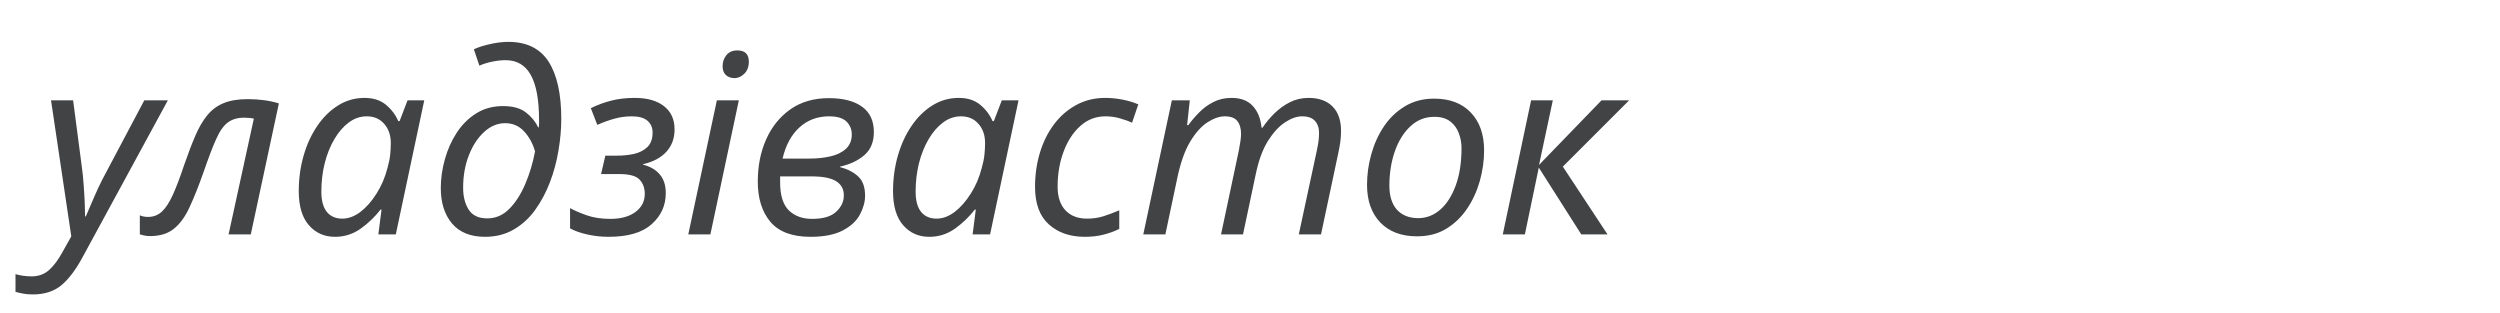
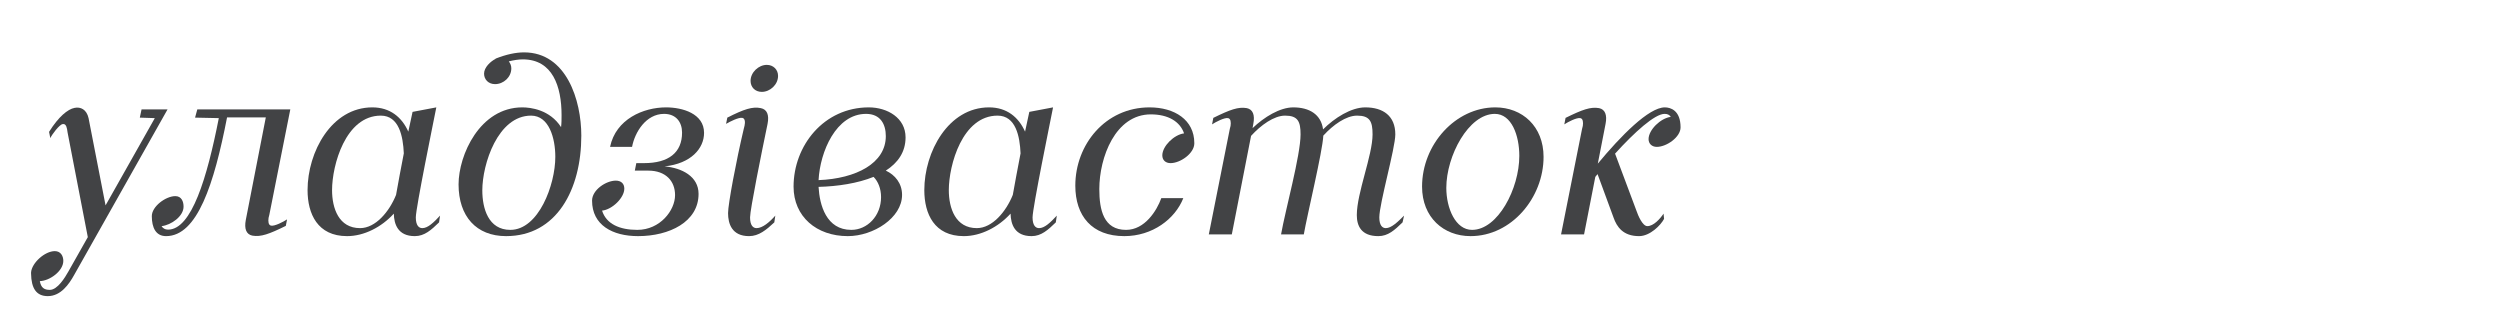
- <svg xmlns="http://www.w3.org/2000/svg" width="320" height="40">
-   <text fill="#424345" fill-rule="evenodd" font-family="Apium-cyrillic-11-RegularItalic, Apium-cyrillic-11" font-size="32" font-style="italic">
-     <tspan x="5" y="30">уладзівасток</tspan>
-   </text>
+ <svg xmlns="http://www.w3.org/2000/svg" width="320px" height="40px" viewBox="0 0 320 40" version="1.1">
+   <g id="_exports" stroke="none" stroke-width="1" fill="none" fill-rule="evenodd">
+     <g id="Apium" transform="translate(-351, -896)">
+       <g id="apium-styles" transform="translate(0, 686)">
+         <g id="apium-cyrillic-regular-italic" transform="translate(351, 210)">
+           <rect id="Rectangle-Copy-19" fill="#F7DF88" opacity="0" x="0" y="0" width="320" height="40" />
+           <g transform="translate(3.976, 6.704)" fill="#424345" fill-rule="nonzero">
+             <path d="M2.144,31.2 C3.808,31.2 4.864,29.664 5.504,28.512 L17.472,7.296 L14.144,7.296 L13.92,8.352 L15.84,8.416 L9.536,19.584 L7.36,8.416 C7.104,7.296 6.336,6.944 5.568,7.104 C4.704,7.264 3.52,8.224 2.304,10.176 L2.464,10.976 C2.656,10.528 3.616,9.248 4.032,9.184 C4.32,9.12 4.512,9.312 4.608,9.824 L4.672,10.24 L7.264,23.648 L4.768,28.064 C4.352,28.8 3.392,30.4 2.4,30.4 C1.696,30.4 1.28,30.144 1.12,29.28 C2.368,29.248 4.128,28 4.128,26.688 C4.128,26.08 3.808,25.44 3.04,25.44 C1.76,25.44 0.096,26.944 0,28.16 L0,28.224 L0,28.256 L0,28.32 C0.032,30.208 0.672,31.2 2.144,31.2 Z" id="Path" />
+             <path d="M17.28,23.52 C21.28,23.52 23.424,16.864 25.088,8.32 L30.048,8.32 L27.488,21.44 C27.264,22.592 27.552,23.296 28.32,23.456 C29.408,23.648 30.464,23.264 32.608,22.208 L32.768,21.376 C32.288,21.696 31.168,22.272 30.72,22.176 C30.368,22.112 30.336,21.632 30.4,21.184 L30.496,20.8 L33.184,7.296 L21.28,7.296 L20.992,8.352 L24.032,8.416 C22.528,16.064 20.544,22.688 17.536,22.688 C17.12,22.688 16.864,22.496 16.704,22.24 C17.92,22.112 19.52,20.992 19.52,19.744 C19.52,19.104 19.264,18.4 18.464,18.4 C17.248,18.4 15.456,19.712 15.456,20.96 C15.456,22.432 15.968,23.52 17.28,23.52 Z" id="Path" />
+             <path d="M40.448,23.52 C42.624,23.52 44.864,22.368 46.432,20.64 C46.464,21.984 46.944,23.52 49.12,23.52 C50.368,23.52 51.232,22.72 52.224,21.76 L52.352,20.896 C51.52,21.792 50.784,22.496 50.08,22.496 C49.632,22.496 49.248,22.144 49.248,21.12 C49.248,19.904 51.488,8.992 51.872,7.04 L48.832,7.616 L48.288,10.144 C47.456,8.288 45.952,7.04 43.68,7.04 C38.464,7.04 35.392,12.736 35.392,17.632 C35.392,20.672 36.672,23.52 40.448,23.52 Z M38.528,17.632 C38.528,14.432 40.256,8.096 44.768,8.096 C47.104,8.096 47.616,10.752 47.712,12.928 C47.36,14.784 46.976,16.736 46.72,18.24 C45.856,20.384 44.096,22.496 42.112,22.496 C39.392,22.496 38.528,19.968 38.528,17.632 Z" id="Shape" />
+             <path d="M60.8,23.52 C67.264,23.52 70.432,17.568 70.432,10.656 C70.432,6.144 68.544,0 63.104,0 C62.048,0 60.832,0.256 59.456,0.8 L59.456,0.832 C58.816,1.152 57.984,1.92 57.984,2.72 C57.984,3.488 58.56,4.064 59.392,4.064 C60.48,4.064 61.472,3.168 61.472,2.048 C61.472,1.696 61.344,1.408 61.152,1.152 C61.792,0.992 62.4,0.896 62.944,0.896 C66.752,0.896 67.904,4.352 67.904,8.032 C67.904,8.544 67.904,9.056 67.84,9.568 C66.4,7.328 63.936,7.04 62.88,7.04 C57.44,7.04 54.72,13.152 54.72,16.896 C54.72,20.992 56.992,23.52 60.8,23.52 Z M57.76,17.664 C57.76,14.304 59.744,8.096 64,8.096 C66.304,8.096 67.104,10.976 67.104,13.376 C67.104,16.96 64.96,22.72 61.344,22.72 C58.528,22.72 57.76,19.968 57.76,17.664 Z" id="Shape" />
+             <path d="M77.696,23.52 C81.696,23.52 85.44,21.696 85.44,18.112 C85.44,15.872 83.296,14.784 81.088,14.592 C84.48,14.24 86.144,12.288 86.144,10.304 C86.144,7.84 83.392,7.04 81.28,7.04 C78.368,7.04 74.848,8.544 74.112,12.096 L76.928,12.096 C77.28,10.208 78.72,7.872 81.024,7.872 C82.56,7.872 83.328,8.928 83.328,10.272 C83.328,12.832 81.6,14.176 78.464,14.176 L77.472,14.176 L77.28,15.136 L79.008,15.136 C81.248,15.136 82.432,16.48 82.432,18.272 C82.432,20.224 80.512,22.72 77.6,22.72 C75.36,22.72 73.632,21.984 73.088,20.256 C74.368,20.128 75.936,18.624 75.936,17.44 C75.936,16.8 75.52,16.416 74.848,16.416 C73.6,16.416 71.808,17.6 71.808,18.976 C71.808,22.112 74.432,23.52 77.696,23.52 Z" id="Path" />
+             <path d="M91.904,23.52 C93.152,23.52 94.112,22.72 95.136,21.76 L95.264,20.896 C94.528,21.728 93.632,22.496 92.864,22.496 C92.416,22.496 92.032,22.144 92.032,21.12 C92.032,20.128 93.504,12.832 94.272,9.152 C94.496,8 94.208,7.296 93.408,7.136 C92.352,6.912 91.264,7.264 89.12,8.352 L88.96,9.152 C89.44,8.864 90.592,8.288 91.04,8.384 C91.392,8.448 91.424,8.928 91.328,9.376 L91.232,9.76 C90.24,13.952 89.216,19.424 89.216,20.576 C89.216,21.92 89.696,23.52 91.904,23.52 Z M92.096,3.648 C92.096,4.448 92.672,5.056 93.536,5.056 C94.592,5.056 95.616,4.128 95.616,3.008 C95.616,2.208 95.008,1.6 94.176,1.6 C93.12,1.6 92.096,2.56 92.096,3.648 Z" id="Shape" />
+             <path d="M104.544,23.52 C107.808,23.52 111.488,21.184 111.488,18.24 C111.488,16.768 110.592,15.68 109.408,15.136 C110.944,14.144 111.936,12.768 111.936,10.88 C111.936,8.384 109.6,7.04 107.232,7.04 C101.472,7.04 97.6,11.936 97.6,17.184 C97.6,21.024 100.544,23.52 104.544,23.52 Z M100.8,17.216 C103.232,17.152 105.792,16.768 107.84,15.936 C108.416,16.512 108.8,17.44 108.8,18.528 C108.8,20.928 107.04,22.72 104.992,22.72 C101.792,22.72 100.928,19.552 100.8,17.216 Z M100.8,16.352 C100.992,12.704 103.04,7.872 106.88,7.872 C108.736,7.872 109.408,9.216 109.408,10.72 C109.408,14.176 105.632,16.16 100.8,16.352 Z" id="Shape" />
+             <path d="M119.392,23.52 C121.568,23.52 123.808,22.368 125.376,20.64 C125.408,21.984 125.888,23.52 128.064,23.52 C129.312,23.52 130.176,22.72 131.168,21.76 L131.296,20.896 C130.464,21.792 129.728,22.496 129.024,22.496 C128.576,22.496 128.192,22.144 128.192,21.12 C128.192,19.904 130.432,8.992 130.816,7.04 L127.776,7.616 L127.232,10.144 C126.4,8.288 124.896,7.04 122.624,7.04 C117.408,7.04 114.336,12.736 114.336,17.632 C114.336,20.672 115.616,23.52 119.392,23.52 Z M117.472,17.632 C117.472,14.432 119.2,8.096 123.712,8.096 C126.048,8.096 126.56,10.752 126.656,12.928 C126.304,14.784 125.92,16.736 125.664,18.24 C124.8,20.384 123.04,22.496 121.056,22.496 C118.336,22.496 117.472,19.968 117.472,17.632 Z" id="Shape" />
+             <path d="M139.936,23.52 C143.52,23.52 146.432,21.344 147.488,18.656 L144.672,18.656 C144.096,20.256 142.56,22.72 140.16,22.72 C137.28,22.72 136.736,20.16 136.736,17.504 C136.736,13.44 138.784,7.936 143.328,7.936 C145.568,7.936 147.072,8.864 147.584,10.368 C146.304,10.528 144.8,12 144.8,13.184 C144.8,13.792 145.216,14.176 145.856,14.176 C147.104,14.176 148.896,12.928 148.896,11.648 L148.896,11.616 C148.896,8.64 146.368,7.04 143.168,7.04 C137.504,7.04 133.664,11.808 133.664,17.056 C133.664,20.928 135.776,23.52 139.936,23.52 Z" id="Path" />
+             <path d="M172.448,23.52 C173.696,23.52 174.528,22.752 175.552,21.76 L175.744,20.896 C174.912,21.728 174.112,22.496 173.408,22.496 C172.96,22.496 172.576,22.144 172.576,21.12 C172.576,19.36 174.624,12.256 174.624,10.496 C174.624,8.128 173.056,7.04 170.784,7.04 C168.96,7.04 166.848,8.384 165.376,9.856 C165.12,7.936 163.616,7.04 161.568,7.04 C159.84,7.04 157.824,8.288 156.352,9.696 L156.448,9.152 C156.672,8 156.384,7.296 155.616,7.136 C154.528,6.944 153.472,7.328 151.328,8.384 L151.168,9.216 C151.648,8.896 152.768,8.32 153.216,8.416 C153.568,8.48 153.6,8.96 153.536,9.408 L153.44,9.792 L150.752,23.296 L153.696,23.296 L156.16,10.688 C157.408,9.312 159.104,8.096 160.512,8.096 C162.144,8.096 162.496,8.832 162.496,10.496 C162.496,13.184 160.544,20.192 160,23.296 L162.912,23.296 C163.328,20.864 165.312,12.704 165.408,10.656 C166.656,9.28 168.32,8.096 169.728,8.096 C171.36,8.096 171.712,8.832 171.712,10.496 C171.712,13.184 169.696,17.984 169.696,20.832 C169.696,22.176 170.24,23.52 172.448,23.52 Z" id="Path" />
+             <path d="M184.256,23.52 C189.504,23.52 193.6,18.592 193.6,13.376 C193.6,9.472 190.88,7.04 187.424,7.04 C182.336,7.04 178.048,11.776 178.048,17.184 C178.048,21.12 180.8,23.52 184.256,23.52 Z M181.152,17.344 C181.152,13.248 184,7.872 187.36,7.872 C189.504,7.872 190.496,10.624 190.496,13.248 C190.496,17.44 187.744,22.72 184.448,22.72 C182.336,22.72 181.152,19.968 181.152,17.344 Z" id="Shape" />
+             <path d="M195.84,23.296 L198.784,23.296 L200.224,15.936 L200.512,15.584 L202.56,21.152 C202.976,22.336 203.776,23.52 205.824,23.52 C207.232,23.52 208.608,22.112 209.024,21.312 L208.96,20.64 C208.512,21.312 207.68,22.24 206.88,22.24 C206.272,22.24 205.696,20.896 205.472,20.224 L202.752,12.96 C205.248,10.208 207.84,7.872 209.088,7.872 C209.44,7.872 209.696,7.968 209.888,8.256 C208.576,8.416 207.04,9.92 207.04,11.104 C207.04,11.68 207.456,12.096 208.096,12.096 C209.344,12.096 211.136,10.848 211.136,9.6 C211.136,7.424 209.856,7.04 209.12,7.04 C207.072,7.04 203.488,10.688 200.544,14.24 L201.536,9.152 C201.76,8 201.472,7.296 200.704,7.136 C199.616,6.944 198.56,7.328 196.416,8.384 L196.256,9.216 C196.736,8.896 197.856,8.32 198.304,8.416 C198.656,8.48 198.688,8.96 198.624,9.408 L198.528,9.792 L195.84,23.296 Z" id="Path" />
+           </g>
+         </g>
+       </g>
+     </g>
+   </g>
</svg>
